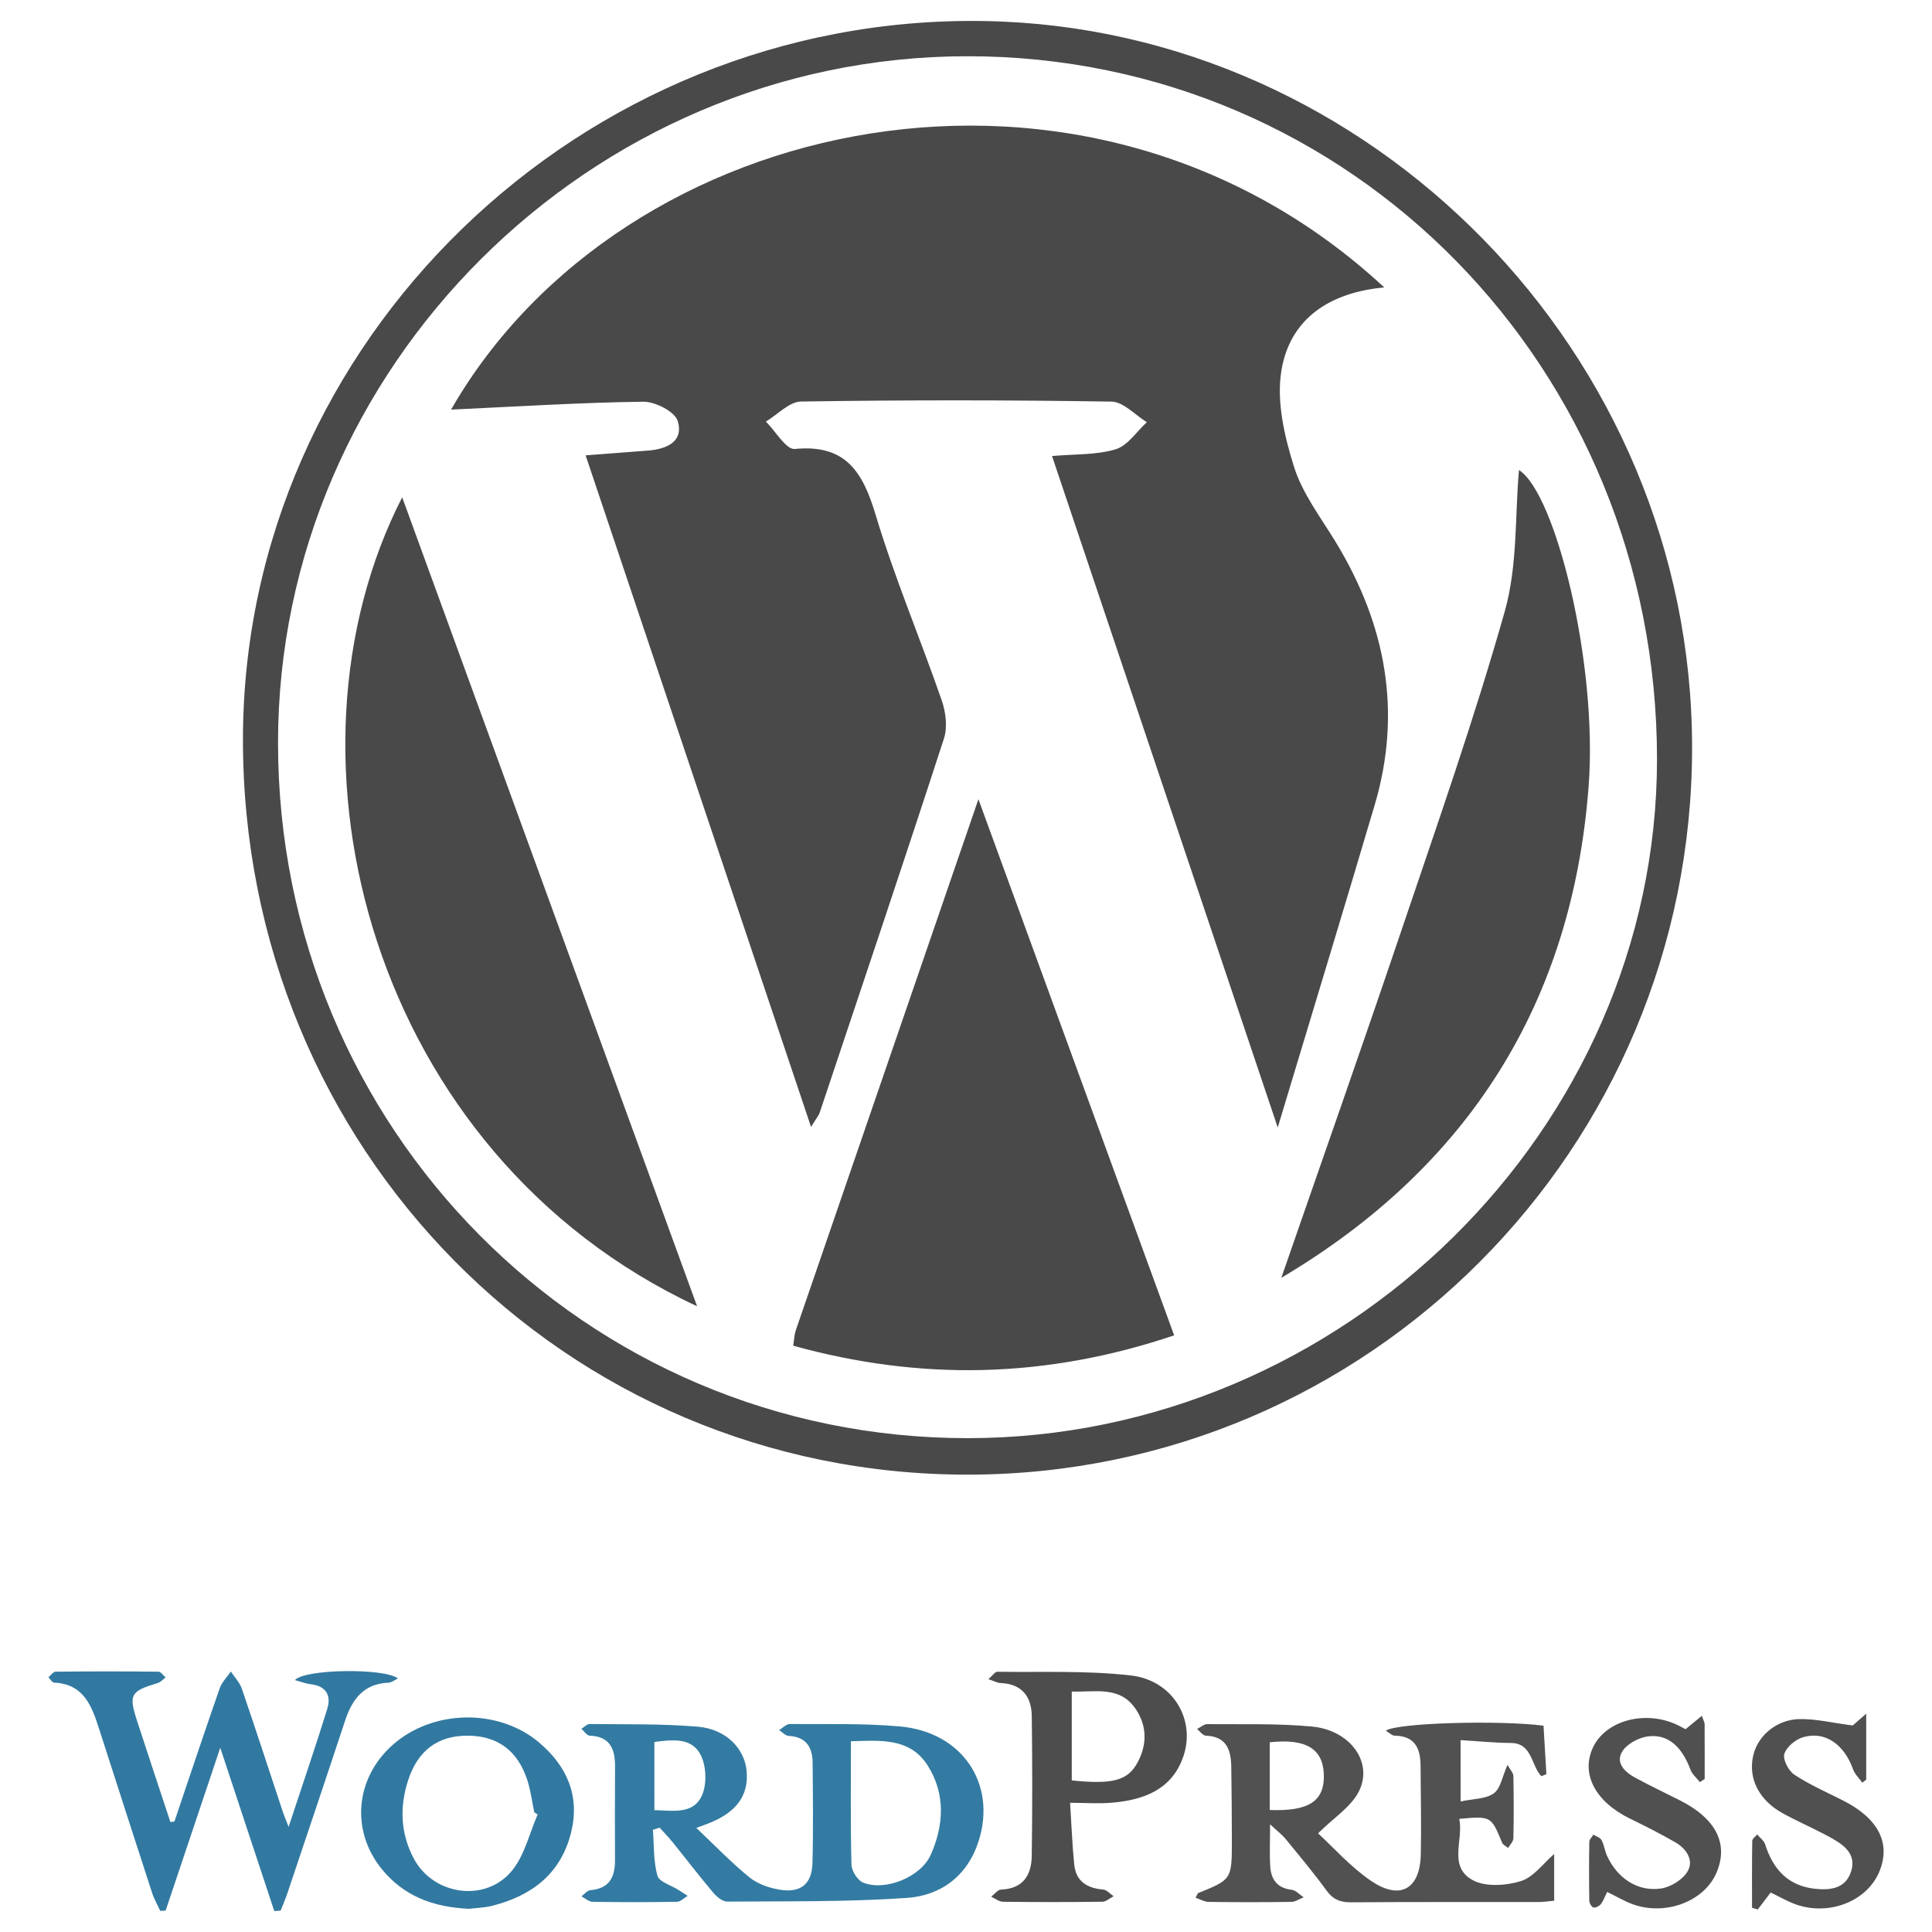
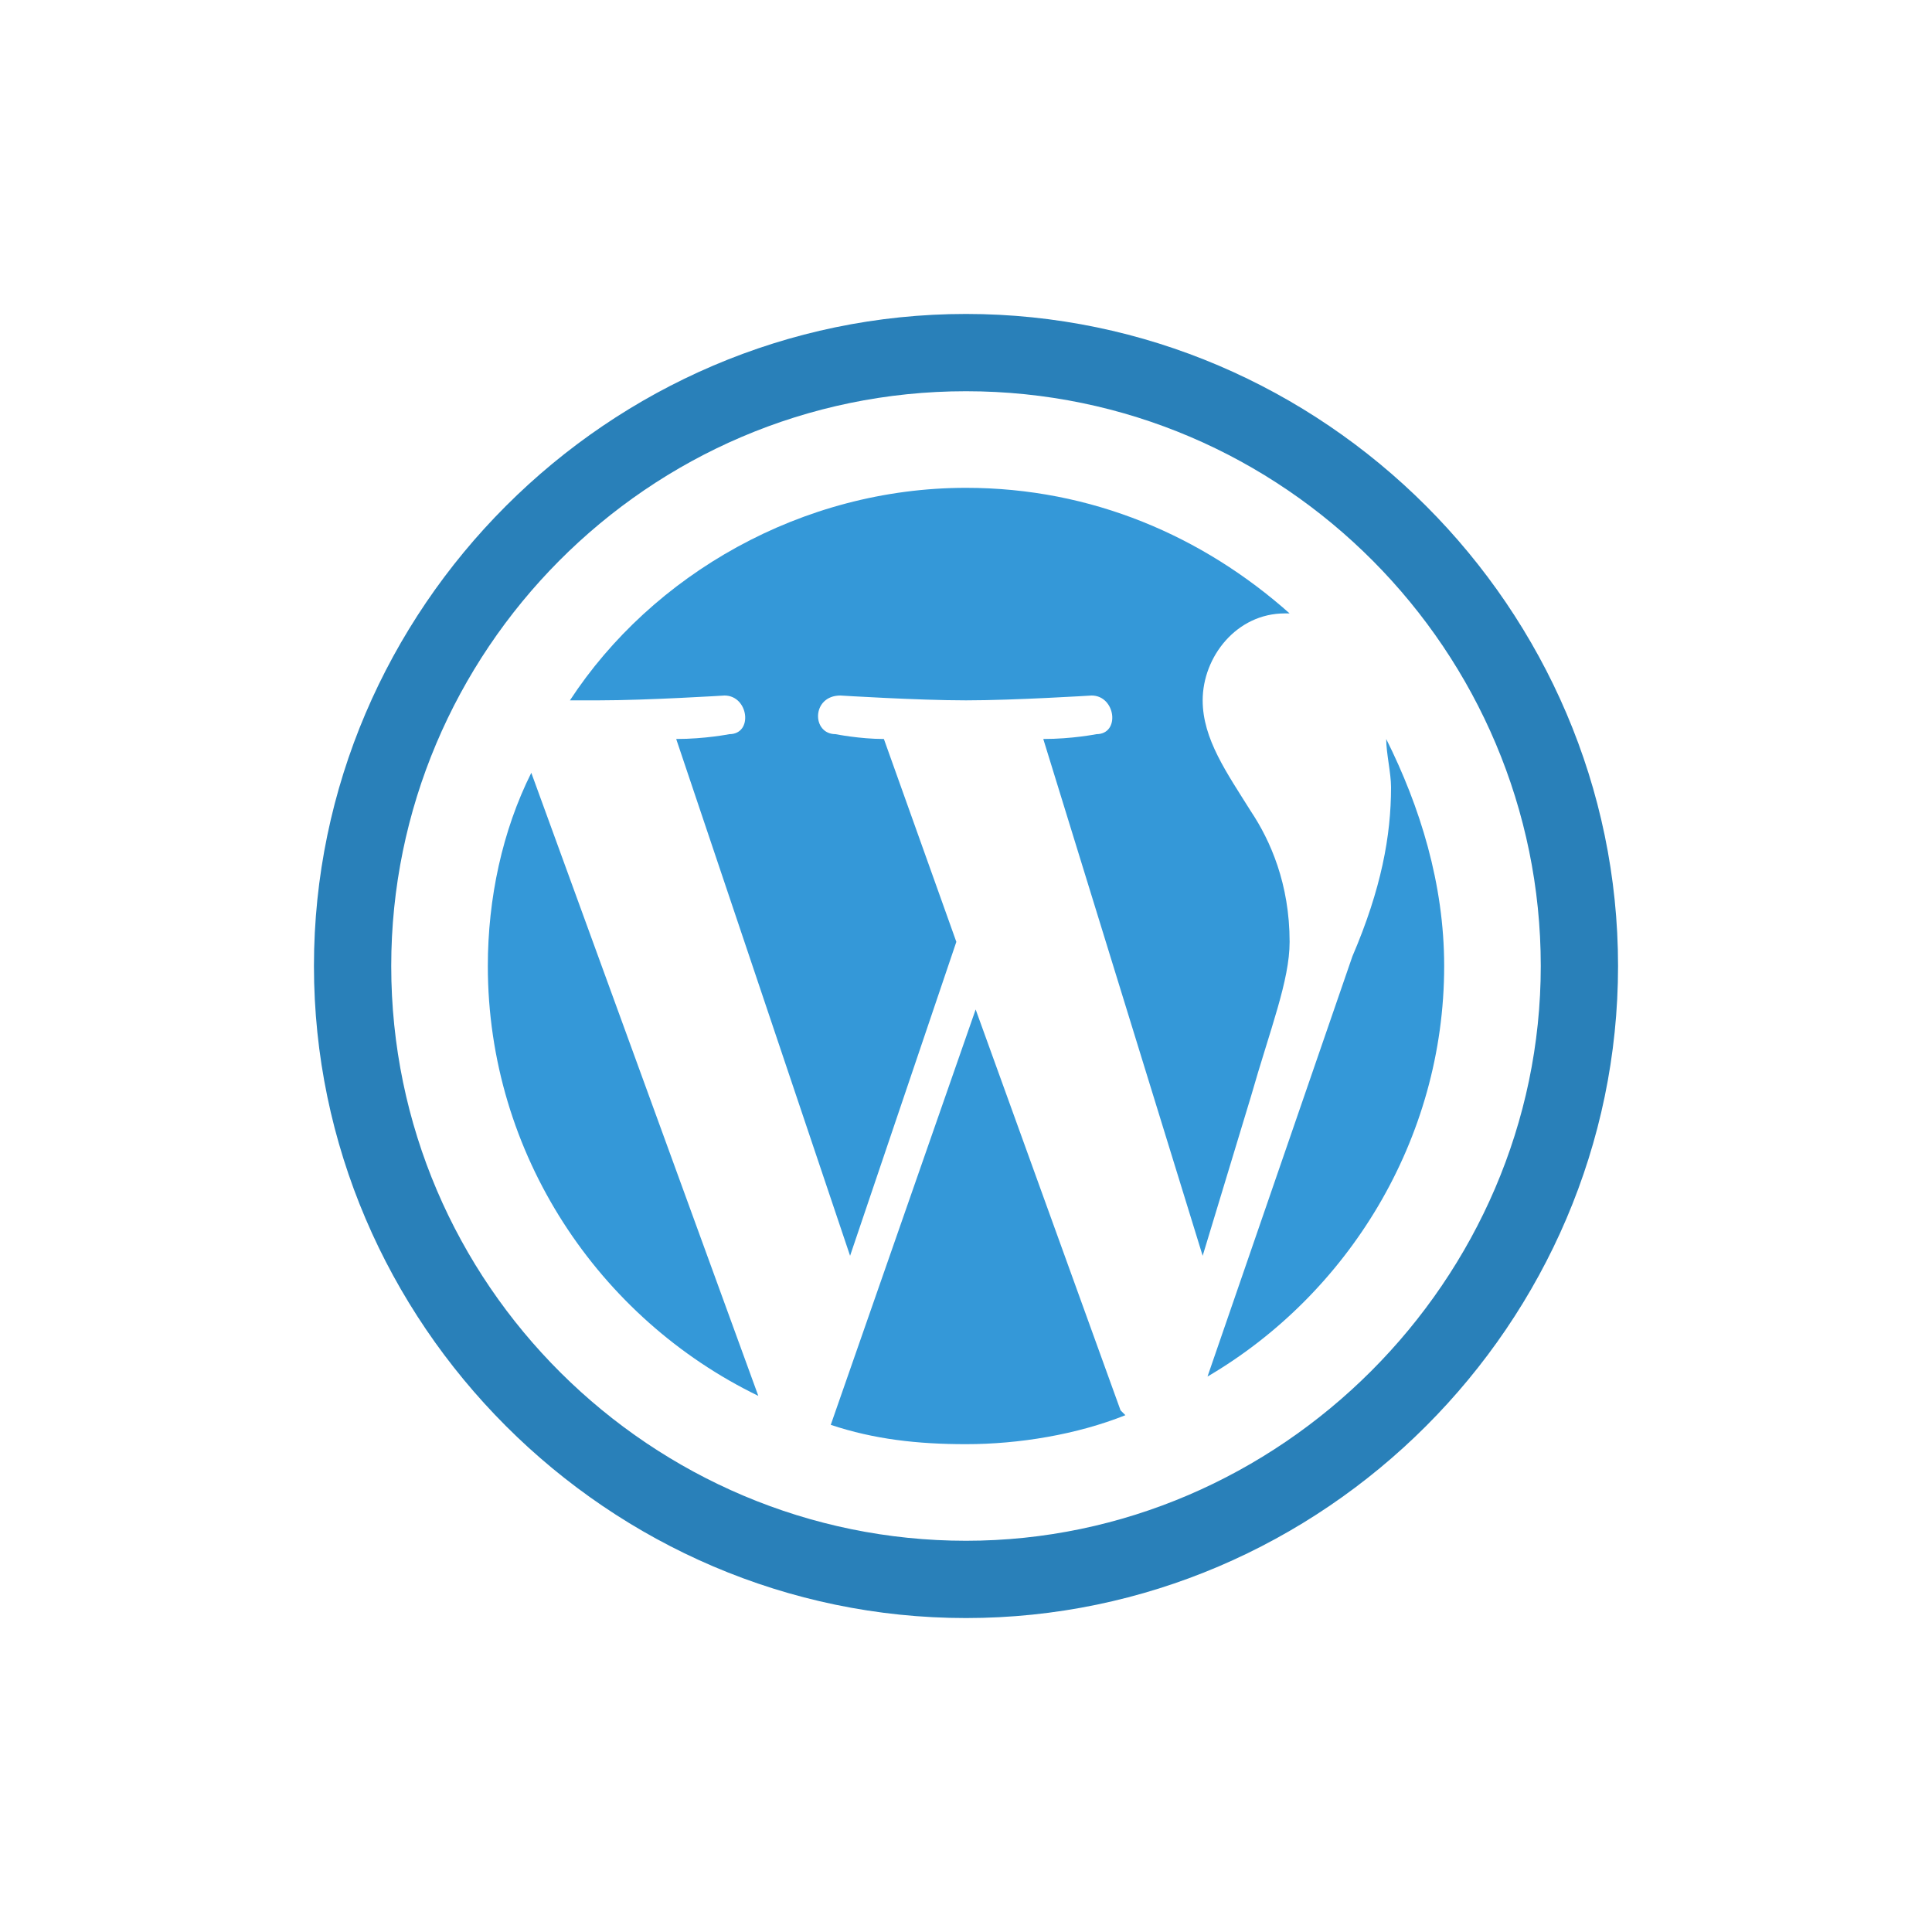
- <svg xmlns="http://www.w3.org/2000/svg" viewBox="0 0 128 128">
-   <path fill-rule="evenodd" clip-rule="evenodd" fill="#337BA2" d="M43.257 121.233c.079 1.018.029 2.071.299 3.037.115.408.9.629 1.381.935l.625.401c-.235.137-.469.389-.707.392-1.866.033-3.732.032-5.598.002-.248-.004-.491-.237-.735-.364.198-.143.388-.391.597-.408 1.251-.105 1.632-.865 1.626-1.989-.011-2.066-.006-4.134.003-6.202.005-1.152-.322-1.993-1.679-2.045-.188-.008-.366-.296-.548-.453.182-.111.366-.321.546-.318 2.39.029 4.79-.024 7.167.177 1.873.159 3.107 1.455 3.234 2.949.138 1.639-.703 2.764-2.605 3.486l-.729.272c1.225 1.158 2.31 2.29 3.516 3.272.535.437 1.293.697 1.989.817 1.393.238 2.149-.361 2.187-1.742.061-2.229.032-4.461.011-6.691-.01-1.022-.449-1.697-1.589-1.753-.215-.01-.42-.253-.629-.388.239-.14.478-.4.715-.399 2.432.02 4.875-.055 7.291.161 4.123.366 6.42 3.797 5.214 7.588-.735 2.312-2.495 3.619-4.759 3.773-3.958.27-7.938.215-11.909.243-.316.002-.706-.341-.944-.623-.914-1.085-1.776-2.213-2.668-3.316-.27-.334-.571-.641-.858-.961l-.444.147zm13.119-5.869c0 2.785-.034 5.484.036 8.18.011.414.41 1.039.78 1.187 1.457.581 3.812-.368 4.47-1.842.881-1.973.988-4.05-.203-5.922-1.175-1.847-3.132-1.663-5.083-1.603zm-13.021 4.561c1.262.032 2.653.313 3.192-1.073.302-.777.234-1.982-.183-2.69-.633-1.076-1.906-.888-3.01-.752l.001 4.515z" />
-   <path fill-rule="evenodd" clip-rule="evenodd" fill="#515151" d="M96.77 119.35c.834-.18 1.661-.154 2.198-.537.451-.32.563-1.116.908-1.886.199.357.386.539.39.724.025 1.38.03 2.761 0 4.141-.005.216-.226.427-.347.641-.136-.114-.339-.2-.399-.346-.733-1.771-.729-1.772-2.843-1.583.309 1.382-.763 3.149.89 4.058.843.463 2.203.371 3.189.068.841-.256 1.48-1.171 2.212-1.798v3.096c-.405.036-.712.086-1.021.086-4.141.006-8.282-.012-12.422.019-.714.006-1.197-.174-1.633-.773-.857-1.182-1.799-2.302-2.725-3.432-.232-.283-.534-.508-1.021-.962 0 1.154-.042 1.981.012 2.802.056.858.469 1.427 1.418 1.534.279.032.529.325.792.5-.271.105-.54.298-.812.303-1.827.026-3.653.025-5.48.001-.28-.004-.558-.173-.866-.275l.156-.303c2.244-.906 2.25-.906 2.248-3.508-.002-1.623-.014-3.246-.039-4.87-.017-1.121-.321-2.01-1.689-2.058-.197-.007-.384-.287-.577-.441.226-.113.453-.325.678-.323 2.311.022 4.635-.054 6.93.16 2.512.234 4.065 2.329 3.132 4.257-.51 1.053-1.688 1.783-2.725 2.818.984.9 2.117 2.194 3.491 3.135 1.941 1.33 3.268.571 3.317-1.748.041-1.947-.007-3.896-.015-5.845-.004-1.155-.361-1.994-1.717-2.013-.185-.003-.367-.2-.586-.33.705-.52 7.499-.709 10.448-.332l.19 3.214-.333.136c-.686-.717-.601-2.199-2.02-2.204-1.084-.005-2.168-.119-3.332-.189.003 1.356.003 2.59.003 4.063zm-12.647.566c2.61.105 3.646-.603 3.584-2.364-.061-1.698-1.195-2.383-3.584-2.121v4.485z" />
-   <path fill-rule="evenodd" clip-rule="evenodd" fill="#3179A1" d="M11.555 120.682c.996-2.947 1.979-5.897 3.003-8.834.141-.404.486-.737.737-1.104.248.378.587.725.729 1.14.931 2.719 1.817 5.451 2.722 8.179.072.219.165.43.375.969.928-2.813 1.787-5.308 2.564-7.829.27-.873-.081-1.504-1.097-1.618-.335-.039-.66-.17-1.051-.274.676-.749 5.957-.804 6.827-.108-.236.112-.424.271-.618.279-1.65.064-2.414 1.097-2.884 2.521-1.258 3.81-2.54 7.611-3.817 11.415-.133.395-.3.778-.452 1.166l-.421.03-3.579-10.821-3.619 10.788-.354.022c-.185-.401-.412-.79-.547-1.207-1.167-3.581-2.319-7.167-3.474-10.751-.495-1.539-.99-3.069-3.012-3.167-.132-.006-.253-.229-.38-.35.158-.13.316-.373.476-.375 2.272-.024 4.546-.024 6.818.001.158.001.313.247.47.379-.169.126-.319.309-.508.367-1.82.55-1.951.761-1.378 2.526.723 2.233 1.468 4.457 2.204 6.686l.266-.03z" />
-   <path fill-rule="evenodd" clip-rule="evenodd" fill="#4D4D4D" d="M65.484 111.25c.279-.241.435-.494.587-.491 2.957.044 5.938-.093 8.864.247 2.768.321 4.301 2.919 3.466 5.359-.748 2.189-2.593 2.874-4.68 3.064-.881.081-1.776.013-2.824.013.093 1.453.14 2.78.275 4.098.113 1.114.863 1.56 1.923 1.65.239.021.457.288.684.442-.25.126-.498.36-.75.363-2.191.029-4.384.028-6.575.002-.263-.003-.523-.219-.784-.336.218-.165.432-.463.656-.472 1.463-.056 2.012-.964 2.03-2.235.044-3.081.04-6.162.002-9.243-.016-1.31-.649-2.148-2.072-2.206-.212-.008-.422-.13-.802-.255zm5.523 6.706c2.682.278 3.703.022 4.349-1.167.648-1.192.65-2.439-.116-3.566-1.059-1.559-2.679-1.098-4.233-1.154v5.887z" />
-   <path fill-rule="evenodd" clip-rule="evenodd" fill="#3279A1" d="M31.076 126.463c-2.396-.104-4.348-.856-5.794-2.647-2.053-2.542-1.741-5.994.711-8.192 2.645-2.37 7.018-2.472 9.733-.171 1.838 1.559 2.709 3.533 2.111 5.953-.675 2.73-2.601 4.192-5.218 4.856-.546.137-1.122.149-1.543.201zm4.544-6.249l-.224-.147c-.149-.709-.236-1.439-.458-2.125-.642-1.971-1.986-2.945-3.963-2.949-1.97-.004-3.295.975-3.939 2.967-.572 1.771-.498 3.526.383 5.18 1.315 2.468 4.829 2.931 6.549.736.802-1.023 1.116-2.43 1.652-3.662z" />
-   <path fill-rule="evenodd" clip-rule="evenodd" fill="#505050" d="M122.748 114.317l.893-.782v4.376l-.259.195c-.209-.295-.498-.562-.615-.891-.591-1.655-1.865-2.553-3.319-2.117-.499.149-1.099.649-1.232 1.11-.109.376.285 1.12.671 1.374 1.008.664 2.131 1.156 3.214 1.703 2.356 1.192 3.198 2.845 2.401 4.736-.809 1.921-3.263 2.915-5.462 2.173-.606-.206-1.167-.544-1.728-.811l-.857 1.126-.379-.116c0-1.477-.009-2.954.015-4.431.002-.143.215-.282.33-.423.18.218.448.41.527.66.523 1.656 1.53 2.756 3.325 2.94 1.023.105 2.023-.021 2.378-1.187.324-1.067-.42-1.669-1.219-2.124-.879-.5-1.808-.909-2.708-1.37-.395-.203-.798-.404-1.153-.665-1.257-.927-1.753-2.263-1.381-3.618.332-1.211 1.523-2.237 2.997-2.28 1.091-.031 2.195.25 3.561.422zM106.479 125.344c-.166.33-.258.607-.429.821-.103.128-.356.25-.49.208-.127-.04-.262-.294-.265-.456-.021-1.299-.021-2.599.001-3.896.002-.159.178-.314.274-.471.184.117.446.193.537.362.169.314.208.696.356 1.024.668 1.482 2.021 2.409 3.573 2.184.649-.093 1.45-.586 1.772-1.138.434-.741-.086-1.504-.814-1.925-.979-.566-1.993-1.075-3.009-1.571-2.297-1.121-3.266-2.972-2.443-4.719.818-1.737 3.33-2.46 5.429-1.556.256.11.499.25.7.354l1.078-.886c.113.317.185.426.186.535.008 1.216.005 2.431.005 3.646l-.317.212c-.211-.27-.504-.509-.619-.814-.573-1.532-1.48-2.381-2.81-2.219-.624.075-1.419.504-1.726 1.018-.45.755.2 1.361.885 1.729.963.519 1.949.992 2.926 1.483 2.418 1.213 3.269 2.898 2.434 4.824-.813 1.876-3.346 2.847-5.517 2.077-.564-.199-1.087-.52-1.717-.826z" />
-   <path fill-rule="evenodd" clip-rule="evenodd" fill="#494949" d="M65.261 1.395c-26.781-.478-49.158 21.253-49.165 47.605-.008 27.11 21.338 48.739 48.077 48.699 26.49-.039 47.932-21.587 47.932-48.167-.001-26.148-21.345-47.682-46.844-48.137zm-1.148 93.887c-25.326.006-45.694-20.529-45.693-46.067.001-24.88 20.685-45.48 45.674-45.489 25.432-.008 45.695 20.654 45.687 46.587-.008 24.483-20.807 44.964-45.668 44.969zM88.508 35.935c-.994-1.638-2.216-3.227-2.778-5.013-.64-2.032-1.171-4.345-.832-6.382.576-3.454 3.225-5.169 6.812-5.497-19.624-18.213-50.462-11.694-61.825 8.095 4.374-.203 8.55-.468 12.729-.524.791-.011 2.1.657 2.286 1.277.416 1.385-.748 1.868-1.986 1.963-1.301.102-2.604.199-4.115.314 4.99 14.865 9.905 29.509 14.935 44.494.359-.587.507-.752.572-.945 2.762-8.255 5.54-16.505 8.232-24.784.246-.755.124-1.755-.146-2.531-1.424-4.111-3.13-8.133-4.379-12.294-.855-2.849-1.988-4.692-5.355-4.362-.574.056-1.273-1.178-1.916-1.816.777-.463 1.548-1.316 2.332-1.328 6.857-.104 13.716-.104 20.572.006.786.013 1.557.889 2.335 1.364-.681.622-1.267 1.554-2.063 1.794-1.276.385-2.691.312-4.218.448 4.995 14.857 9.887 29.412 14.953 44.484 2.266-7.524 4.374-14.434 6.422-21.36 1.83-6.182.74-11.957-2.567-17.403zM52.719 88.149c-.092.267-.097.563-.168 1.007 8.458 2.344 16.75 2.175 25.24-.685l-12.968-35.52c-4.151 12.064-8.131 23.63-12.104 35.198zM46.184 86.543c-6.554-17.979-13.022-35.724-19.538-53.596-8.814 17.217-2.109 43.486 19.538 53.596zM100.636 31.14c-.27 2.994-.082 6.327-.941 9.362-2.023 7.152-4.496 14.181-6.877 21.229-2.588 7.66-5.28 15.286-7.927 22.927 12.437-7.372 19.271-18.253 20.359-32.555.62-8.14-2.188-19.412-4.614-20.963z" />
+ <svg xmlns="http://www.w3.org/2000/svg" enable-background="new 0 0 40 40" version="1.1" viewBox="0 0 40 40" xml:space="preserve">
+   <g id="Social">
+     <g id="GitHub" />
+     <g id="Soundcloud_3_" />
+     <g id="Dropbox_2_" />
+     <g id="Instagram_7_" />
+     <g id="WordPress_3_">
+       <path d="M11,16l4.7,12.9c-3.3-1.6-5.6-5-5.6-8.9C10.1,18.6,10.4,17.2,11,16z M26.7,19.5c0-1.2-0.4-2.1-0.8-2.7    c-0.5-0.8-1-1.5-1-2.3c0-0.9,0.7-1.8,1.7-1.8c0,0,0.1,0,0.1,0c-1.8-1.6-4.1-2.6-6.7-2.6c-3.4,0-6.5,1.8-8.2,4.4c0.2,0,0.4,0,0.6,0    c1,0,2.6-0.1,2.6-0.1c0.5,0,0.6,0.8,0.1,0.8c0,0-0.5,0.1-1.1,0.1l3.6,10.7l2.2-6.5l-1.5-4.2c-0.5,0-1-0.1-1-0.1    c-0.5,0-0.5-0.8,0.1-0.8c0,0,1.6,0.1,2.6,0.1c1,0,2.6-0.1,2.6-0.1c0.5,0,0.6,0.8,0.1,0.8c0,0-0.5,0.1-1.1,0.1L24.9,26l1-3.3    C26.3,21.3,26.7,20.3,26.7,19.5z M20.2,20.9l-3,8.6c0.9,0.3,1.8,0.4,2.8,0.4c1.1,0,2.3-0.2,3.3-0.6c0,0-0.1-0.1-0.1-0.1L20.2,20.9    z M28.7,15.3c0,0.3,0.1,0.7,0.1,1c0,1-0.2,2.1-0.8,3.5l-3,8.7c2.9-1.7,4.9-4.9,4.9-8.5C29.9,18.3,29.4,16.7,28.7,15.3z" fill="#3498D8" />
+       <path d="M20,6.5C12.6,6.5,6.5,12.6,6.5,20c0,7.4,6.1,13.5,13.5,13.5c7.4,0,13.5-6.1,13.5-13.5    C33.5,12.6,27.4,6.5,20,6.5z M20,31.9c-6.5,0-11.9-5.3-11.9-11.9c0-6.5,5.3-11.9,11.9-11.9S31.9,13.5,31.9,20    C31.9,26.5,26.5,31.9,20,31.9z" fill="#2980B9" />
+     </g>
+     <g id="PlayStation" />
+     <g id="XBox_2_" />
+     <g id="Windows_2_" />
+     <g id="iOS_1_" />
+     <g id="Apple_2_" />
+     <g id="Android_2_" />
+     <g id="Deviantart_2_" />
+     <g id="Yelp_2_" />
+     <g id="Picassa_6_" />
+     <g id="LastFM_2_" />
+     <g id="Amazon_3_" />
+     <g id="AIM_2_" />
+     <g id="fffound_1_" />
+     <g id="Forrst_3_" />
+     <g id="Yahoo_3_" />
+     <g id="YouTube_3_" />
+     <g id="Behance_2_" />
+     <g id="Tumblr_2_" />
+     <g id="Vimeo_2_" />
+     <g id="Skype_3_" />
+     <g id="Pinterest_2_" />
+     <g id="LinkedIn_1_" />
+     <g id="Dribbble_3_" />
+     <g id="Flickr_3_" />
+     <g id="Google_Plus_2_" />
+     <g id="RSS_2_" />
+     <g id="Twitter_2_" />
+     <g id="Facebook_2_" />
+   </g>
+   <g id="Lockup" />
</svg>
